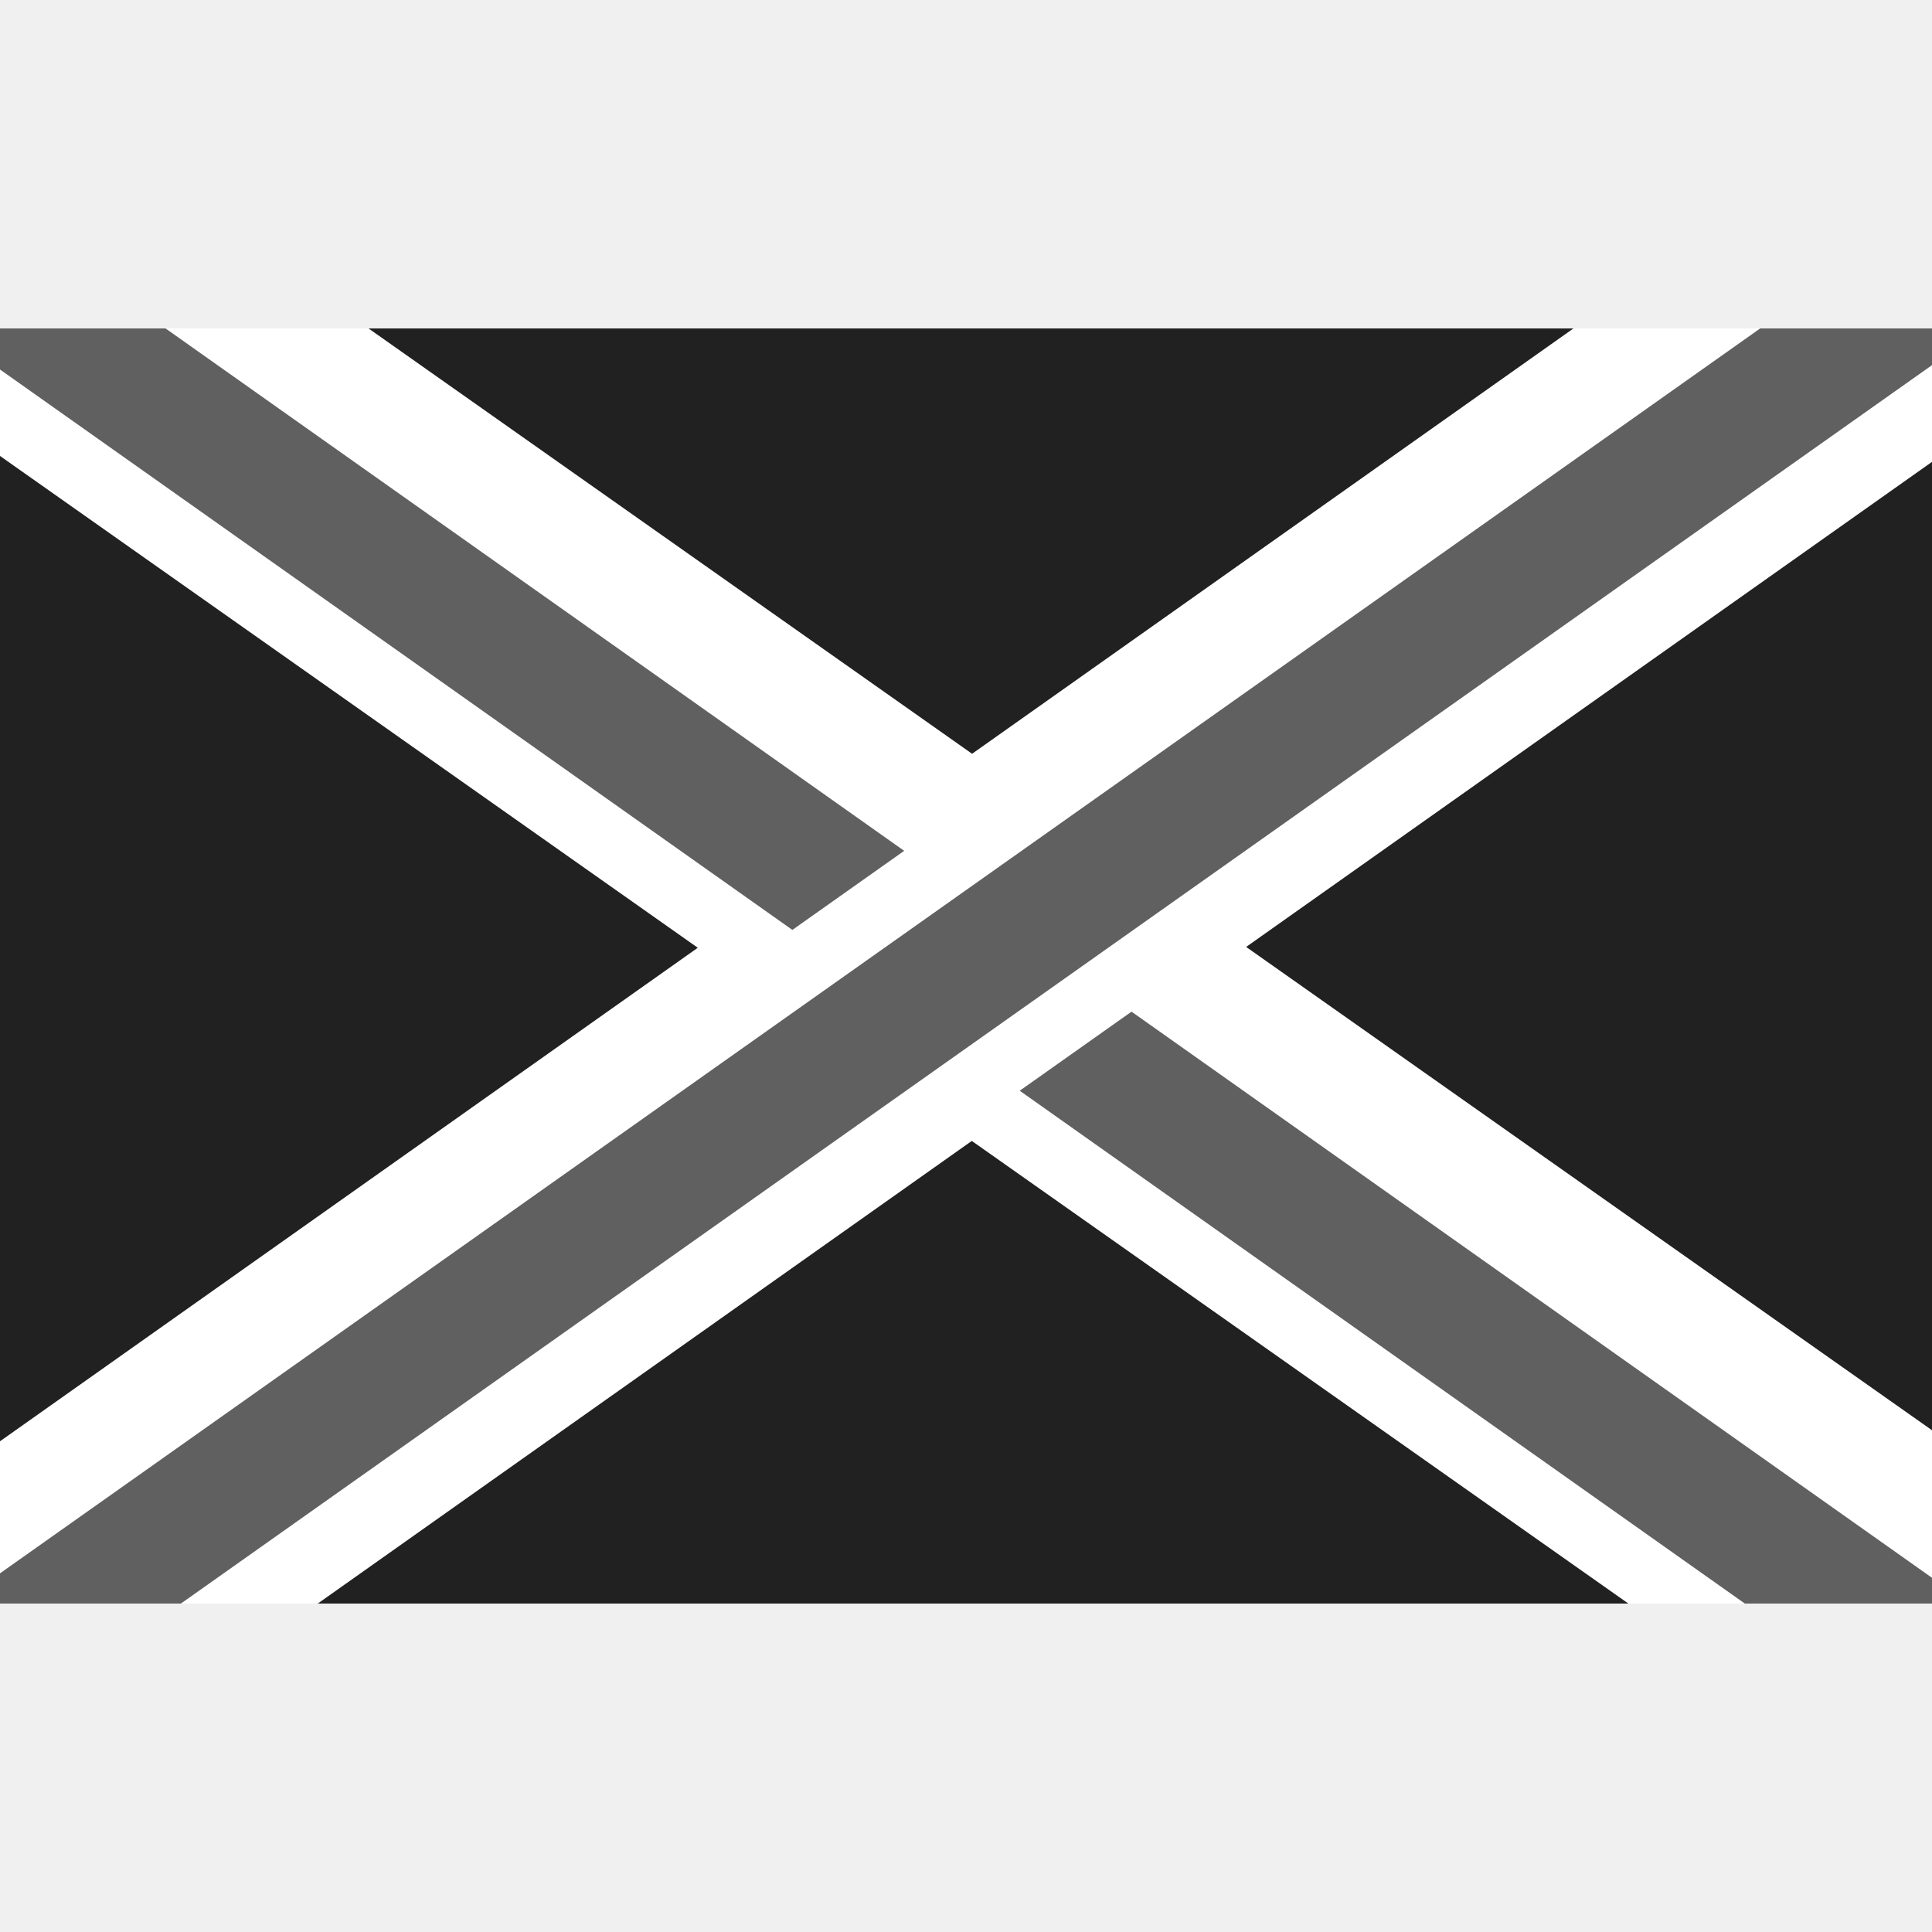
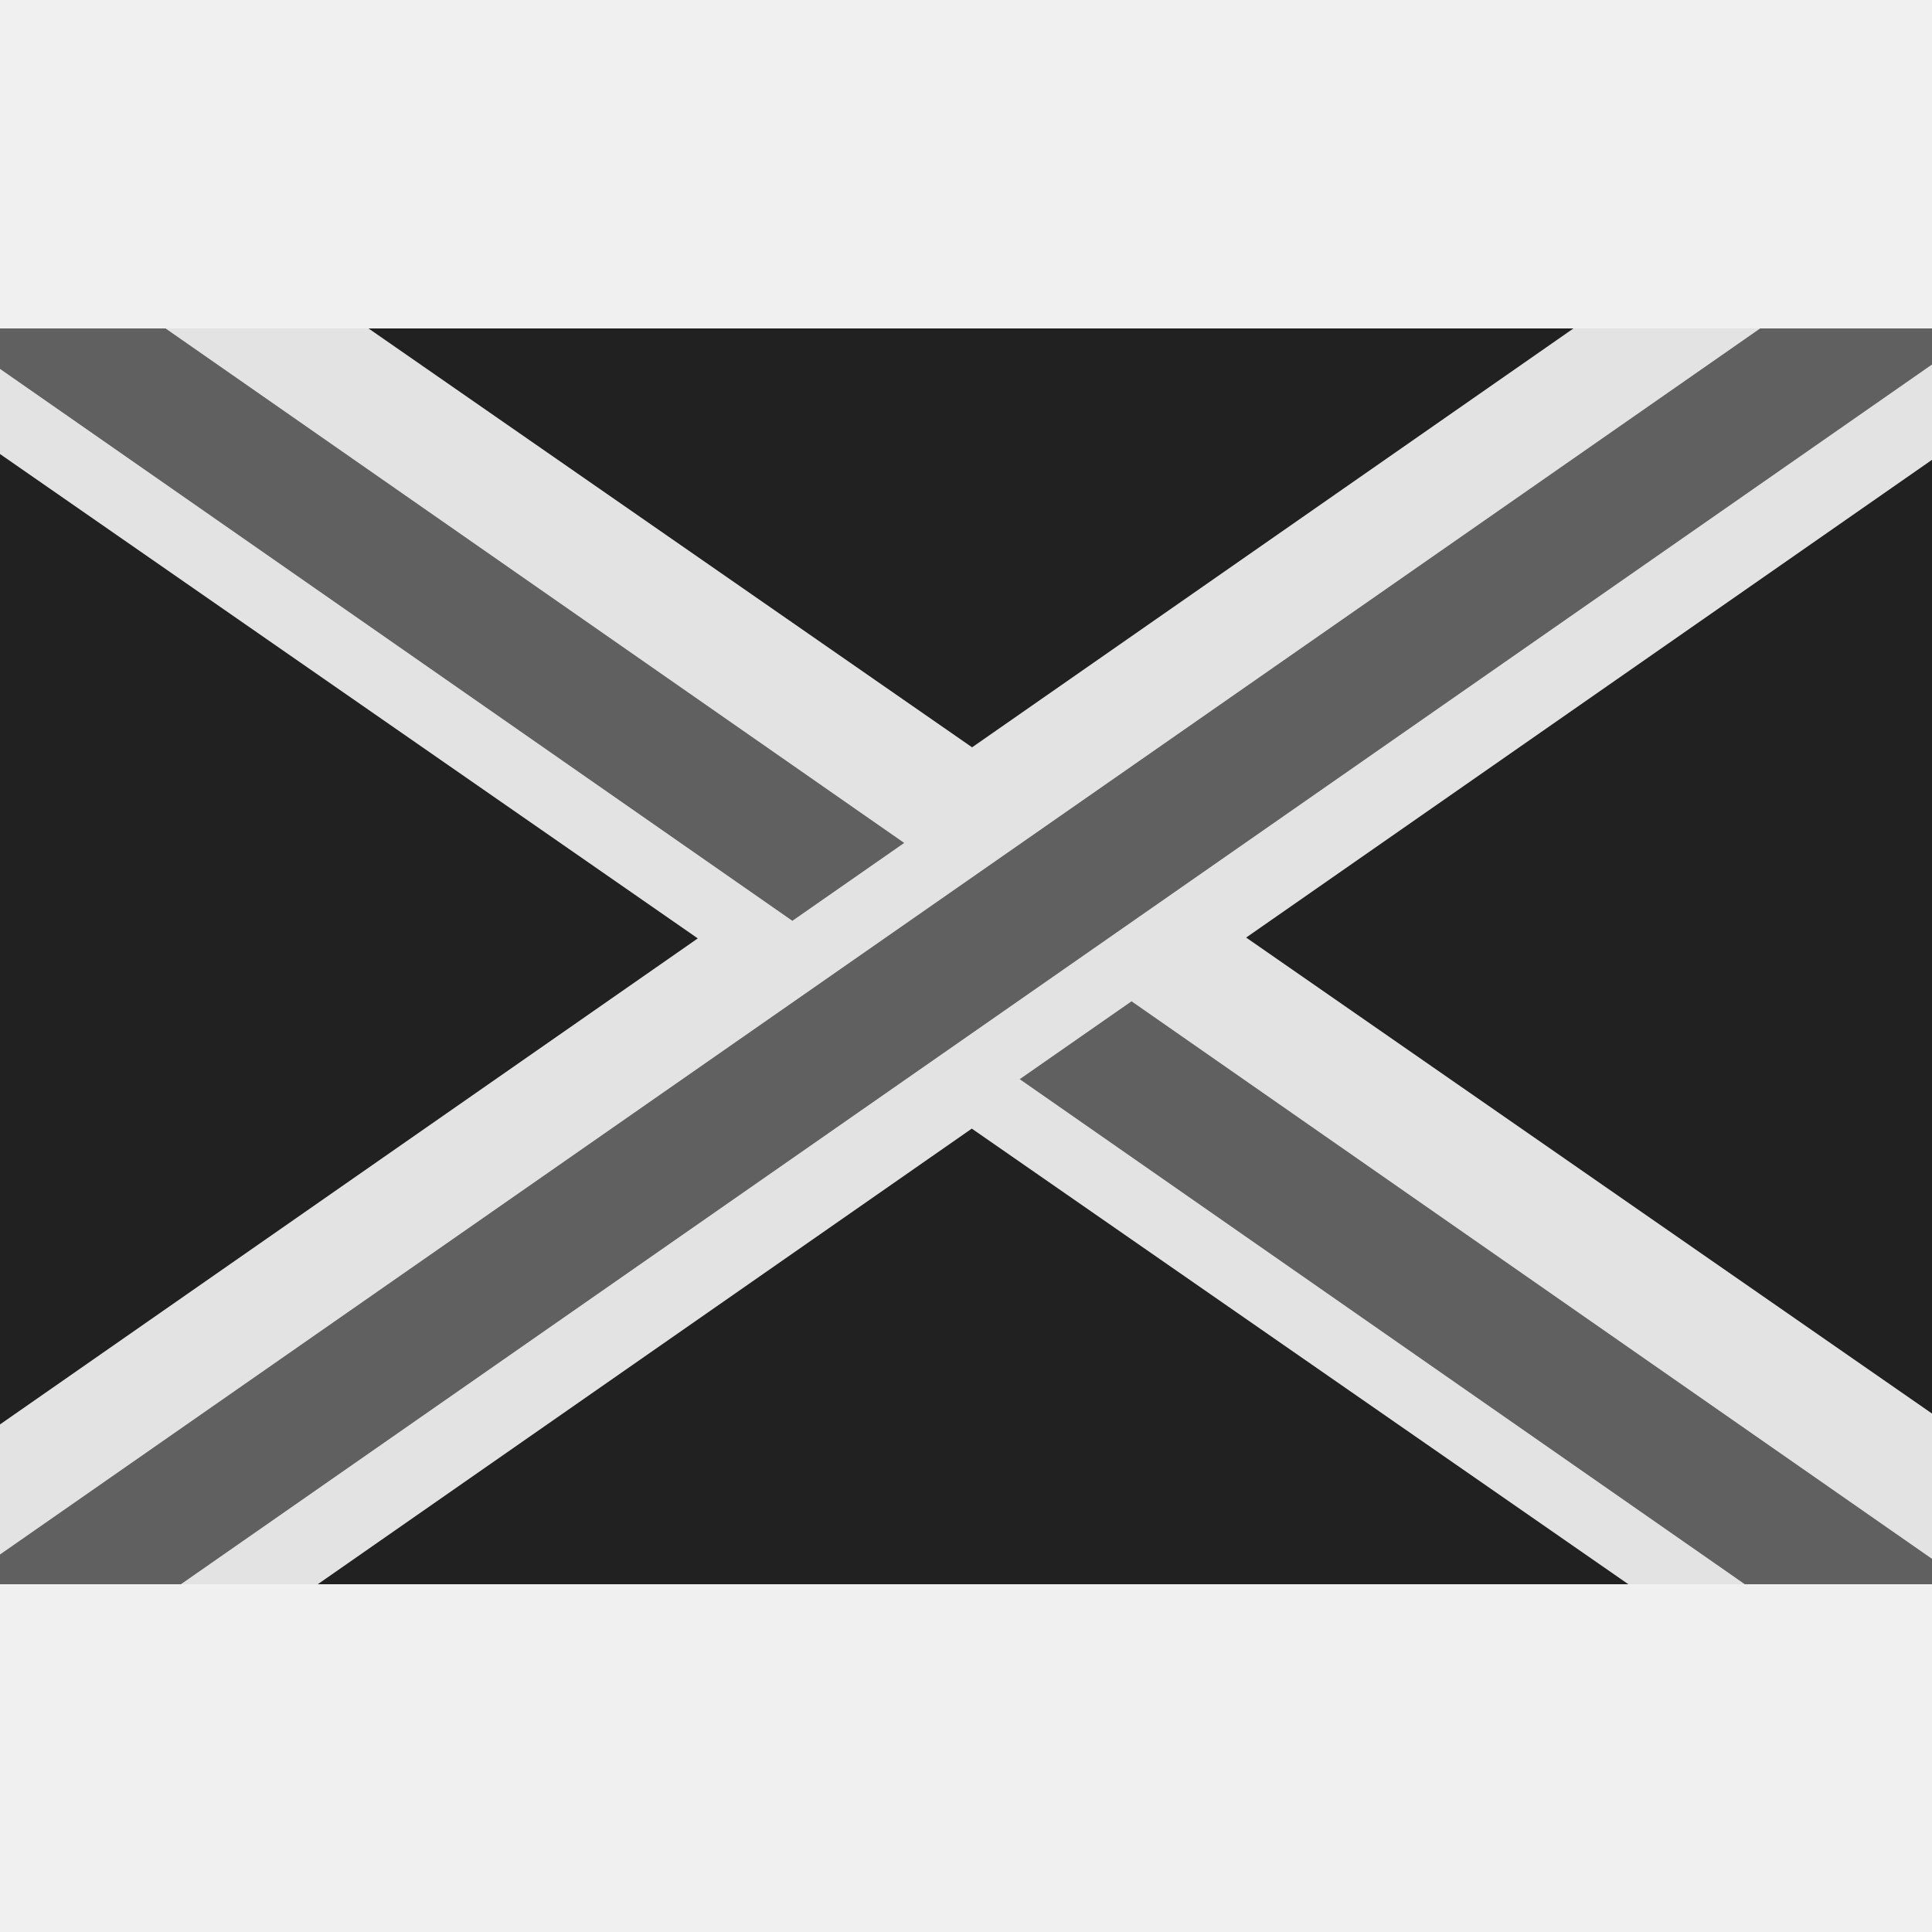
- <svg xmlns="http://www.w3.org/2000/svg" id="Britain" width="100" height="100" viewBox="0 0 100 100">
+ <svg xmlns="http://www.w3.org/2000/svg" width="100" height="100" viewBox="0 0 100 100">
  <defs>
-     <style>
-       .cls-1 {
+     <style>.cls-1 {
        fill: #212121;
      }
- 
      .cls-2 {
-         fill: #fff;
+         fill: #e3e3e3;
      }
- 
      .cls-2, .cls-3 {
        fill-rule: evenodd;
      }
- 
      .cls-3 {
        fill: #606060;
-       }
-     </style>
+       }</style>
  </defs>
-   <g id="country_britain_alt_locked">
-     <g>
-       <rect class="cls-1" y="17" width="100" height="66" />
-       <path class="cls-2" d="M100,83H84.284L50.3,59.054,16.447,83H0V74.6L36.117,49.056,0,23.6V17H19.075l31.24,22.015L81.441,17H100v6.906L64.5,49.013,100,74.029V83Z" />
-       <path class="cls-3" d="M90.312,83L52.781,56.456l5.787-4.093L100,81.666V83H90.312ZM100,18.9L9.363,83H0V81.436L91.106,17H100v1.9ZM46.8,44.039l-5.787,4.093L0,19.126V17H8.569Z" />
-     </g>
-   </g>
+   <rect class="cls-1" y="17" width="100" height="65" />
+   <path class="cls-2" d="M100,82H84.284L50.3,58.417,16.447,82H0V73.728L36.117,48.571,0,23.5V17H19.075l31.24,21.681L81.441,17H100v6.8L64.5,48.528,100,73.165V82Z" />
+   <path class="cls-3" d="M90.312,82L52.781,55.858l5.787-4.031L100,80.686V82H90.312ZM100,18.867L9.363,82H0V80.46L91.106,17H100v1.867ZM46.8,43.63l-5.787,4.031L0,19.093V17H8.569Z" />
</svg>
